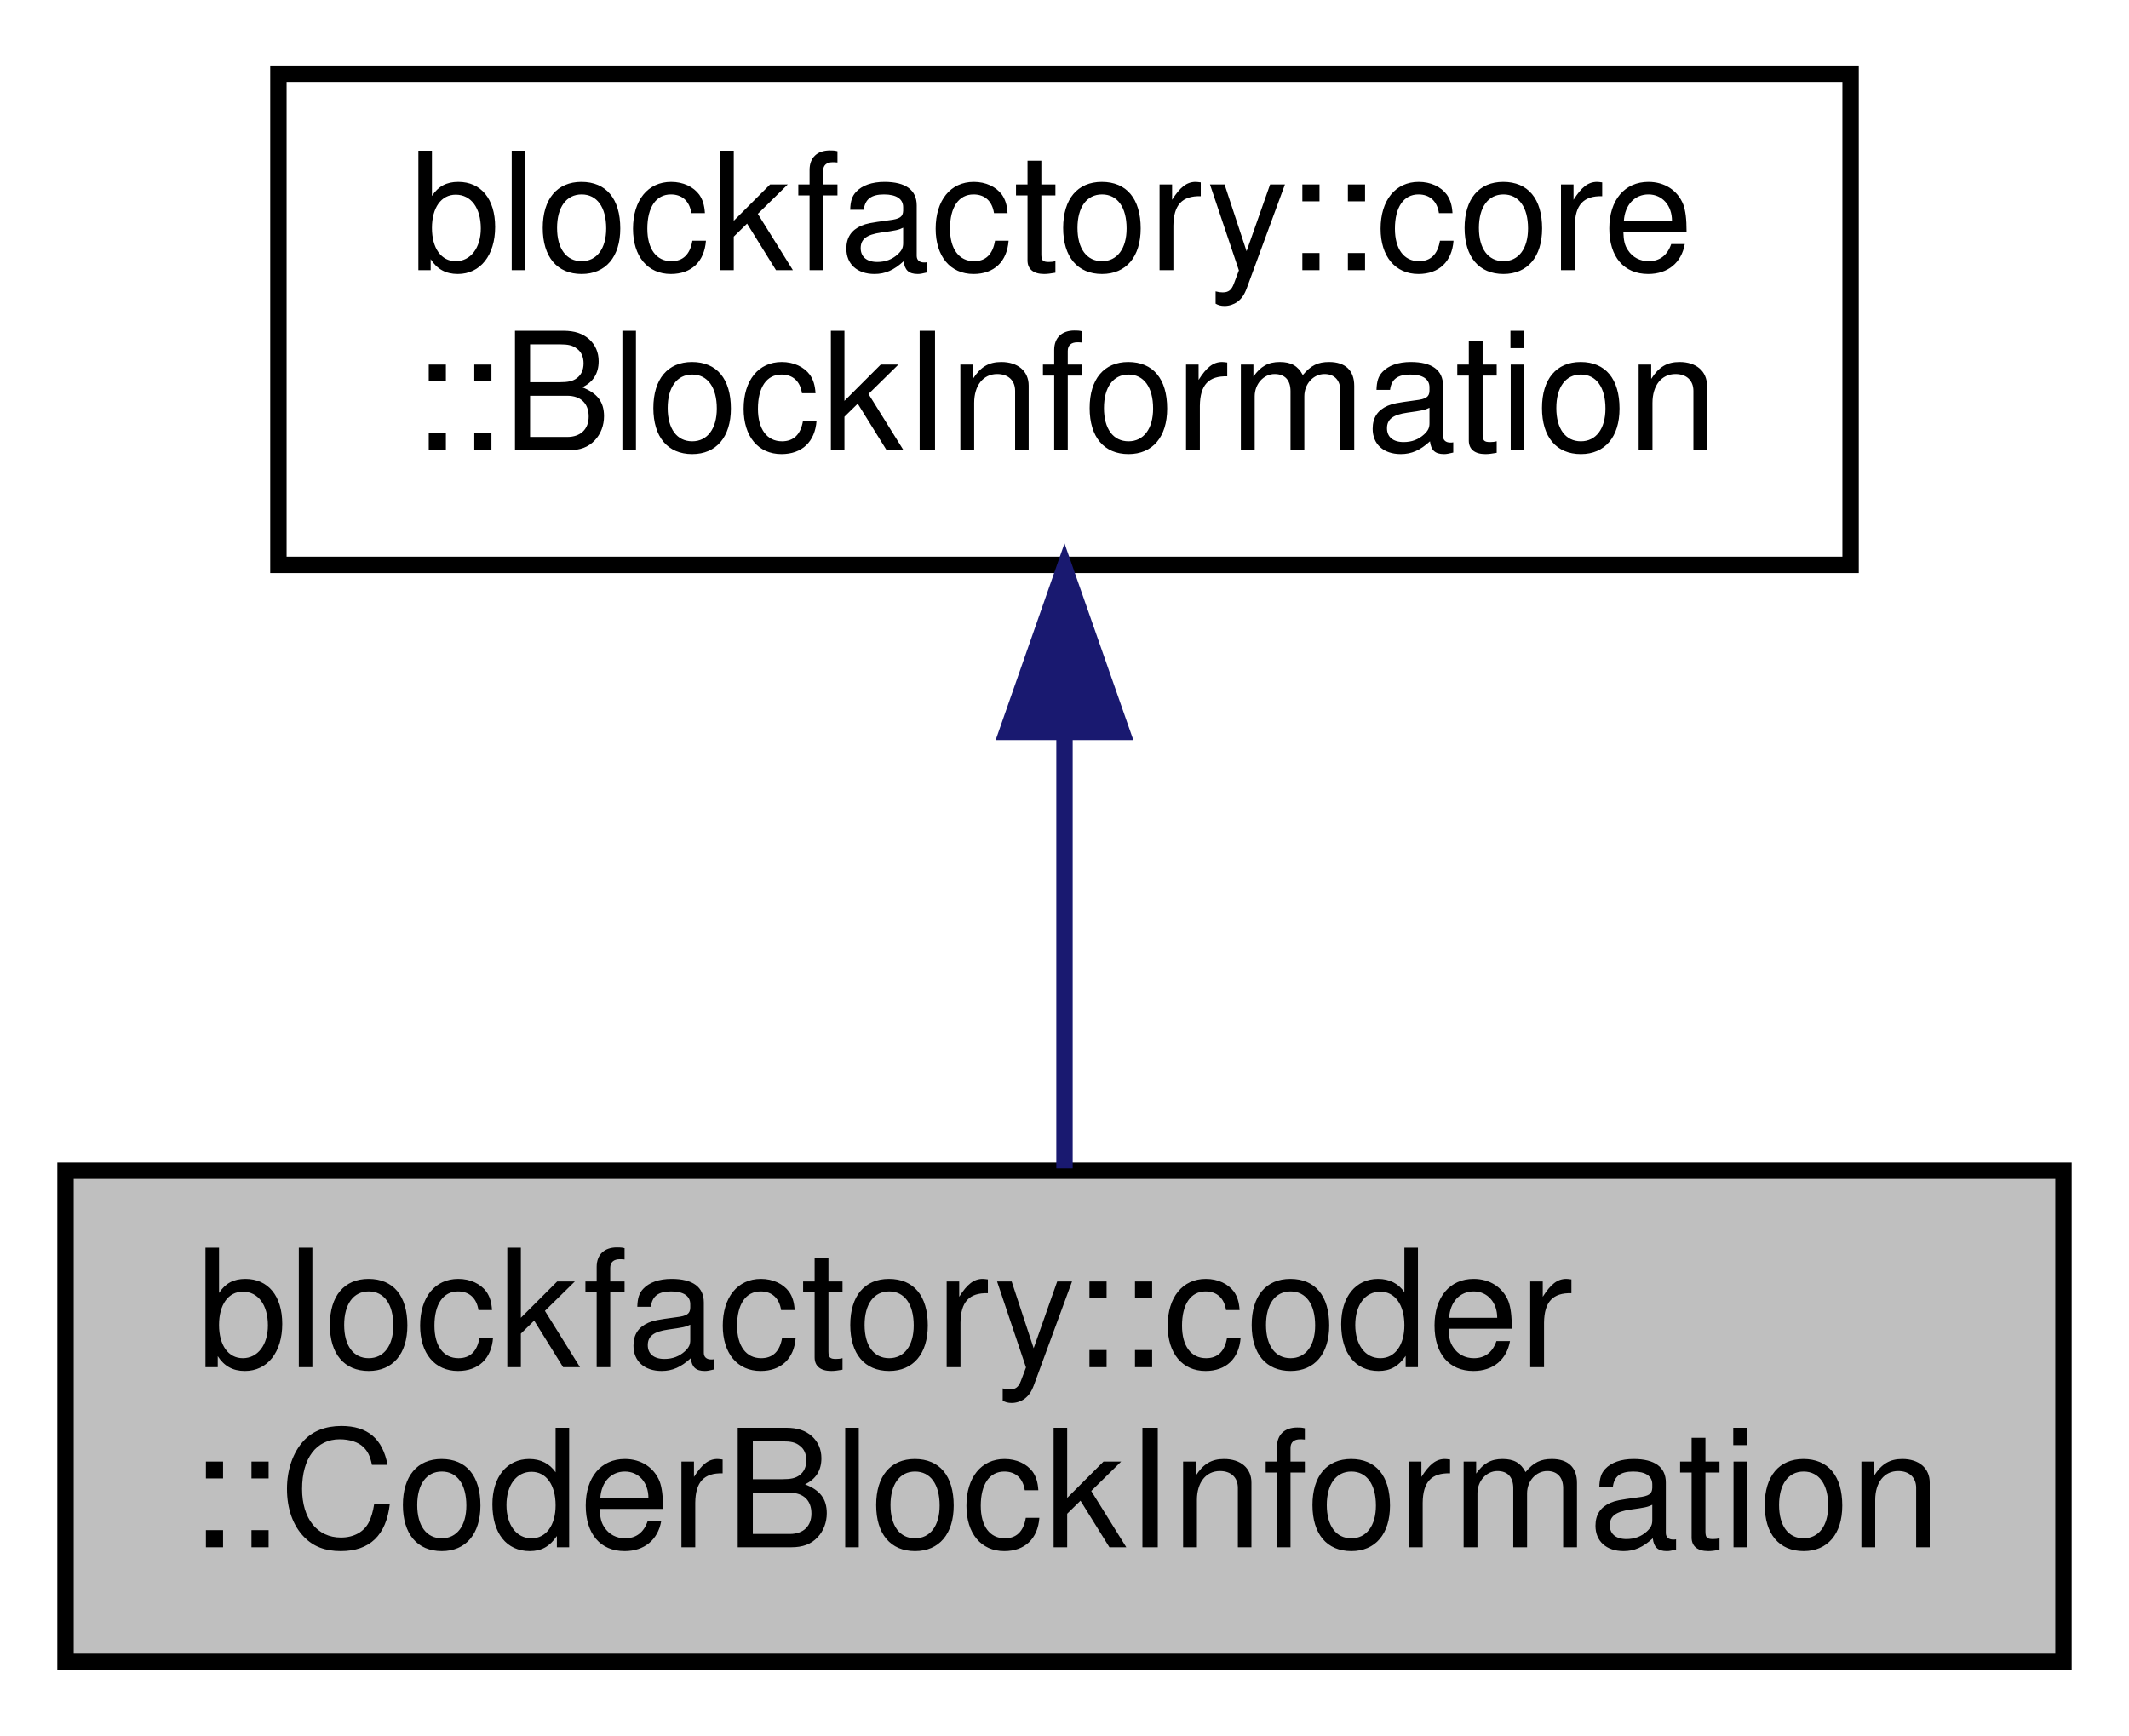
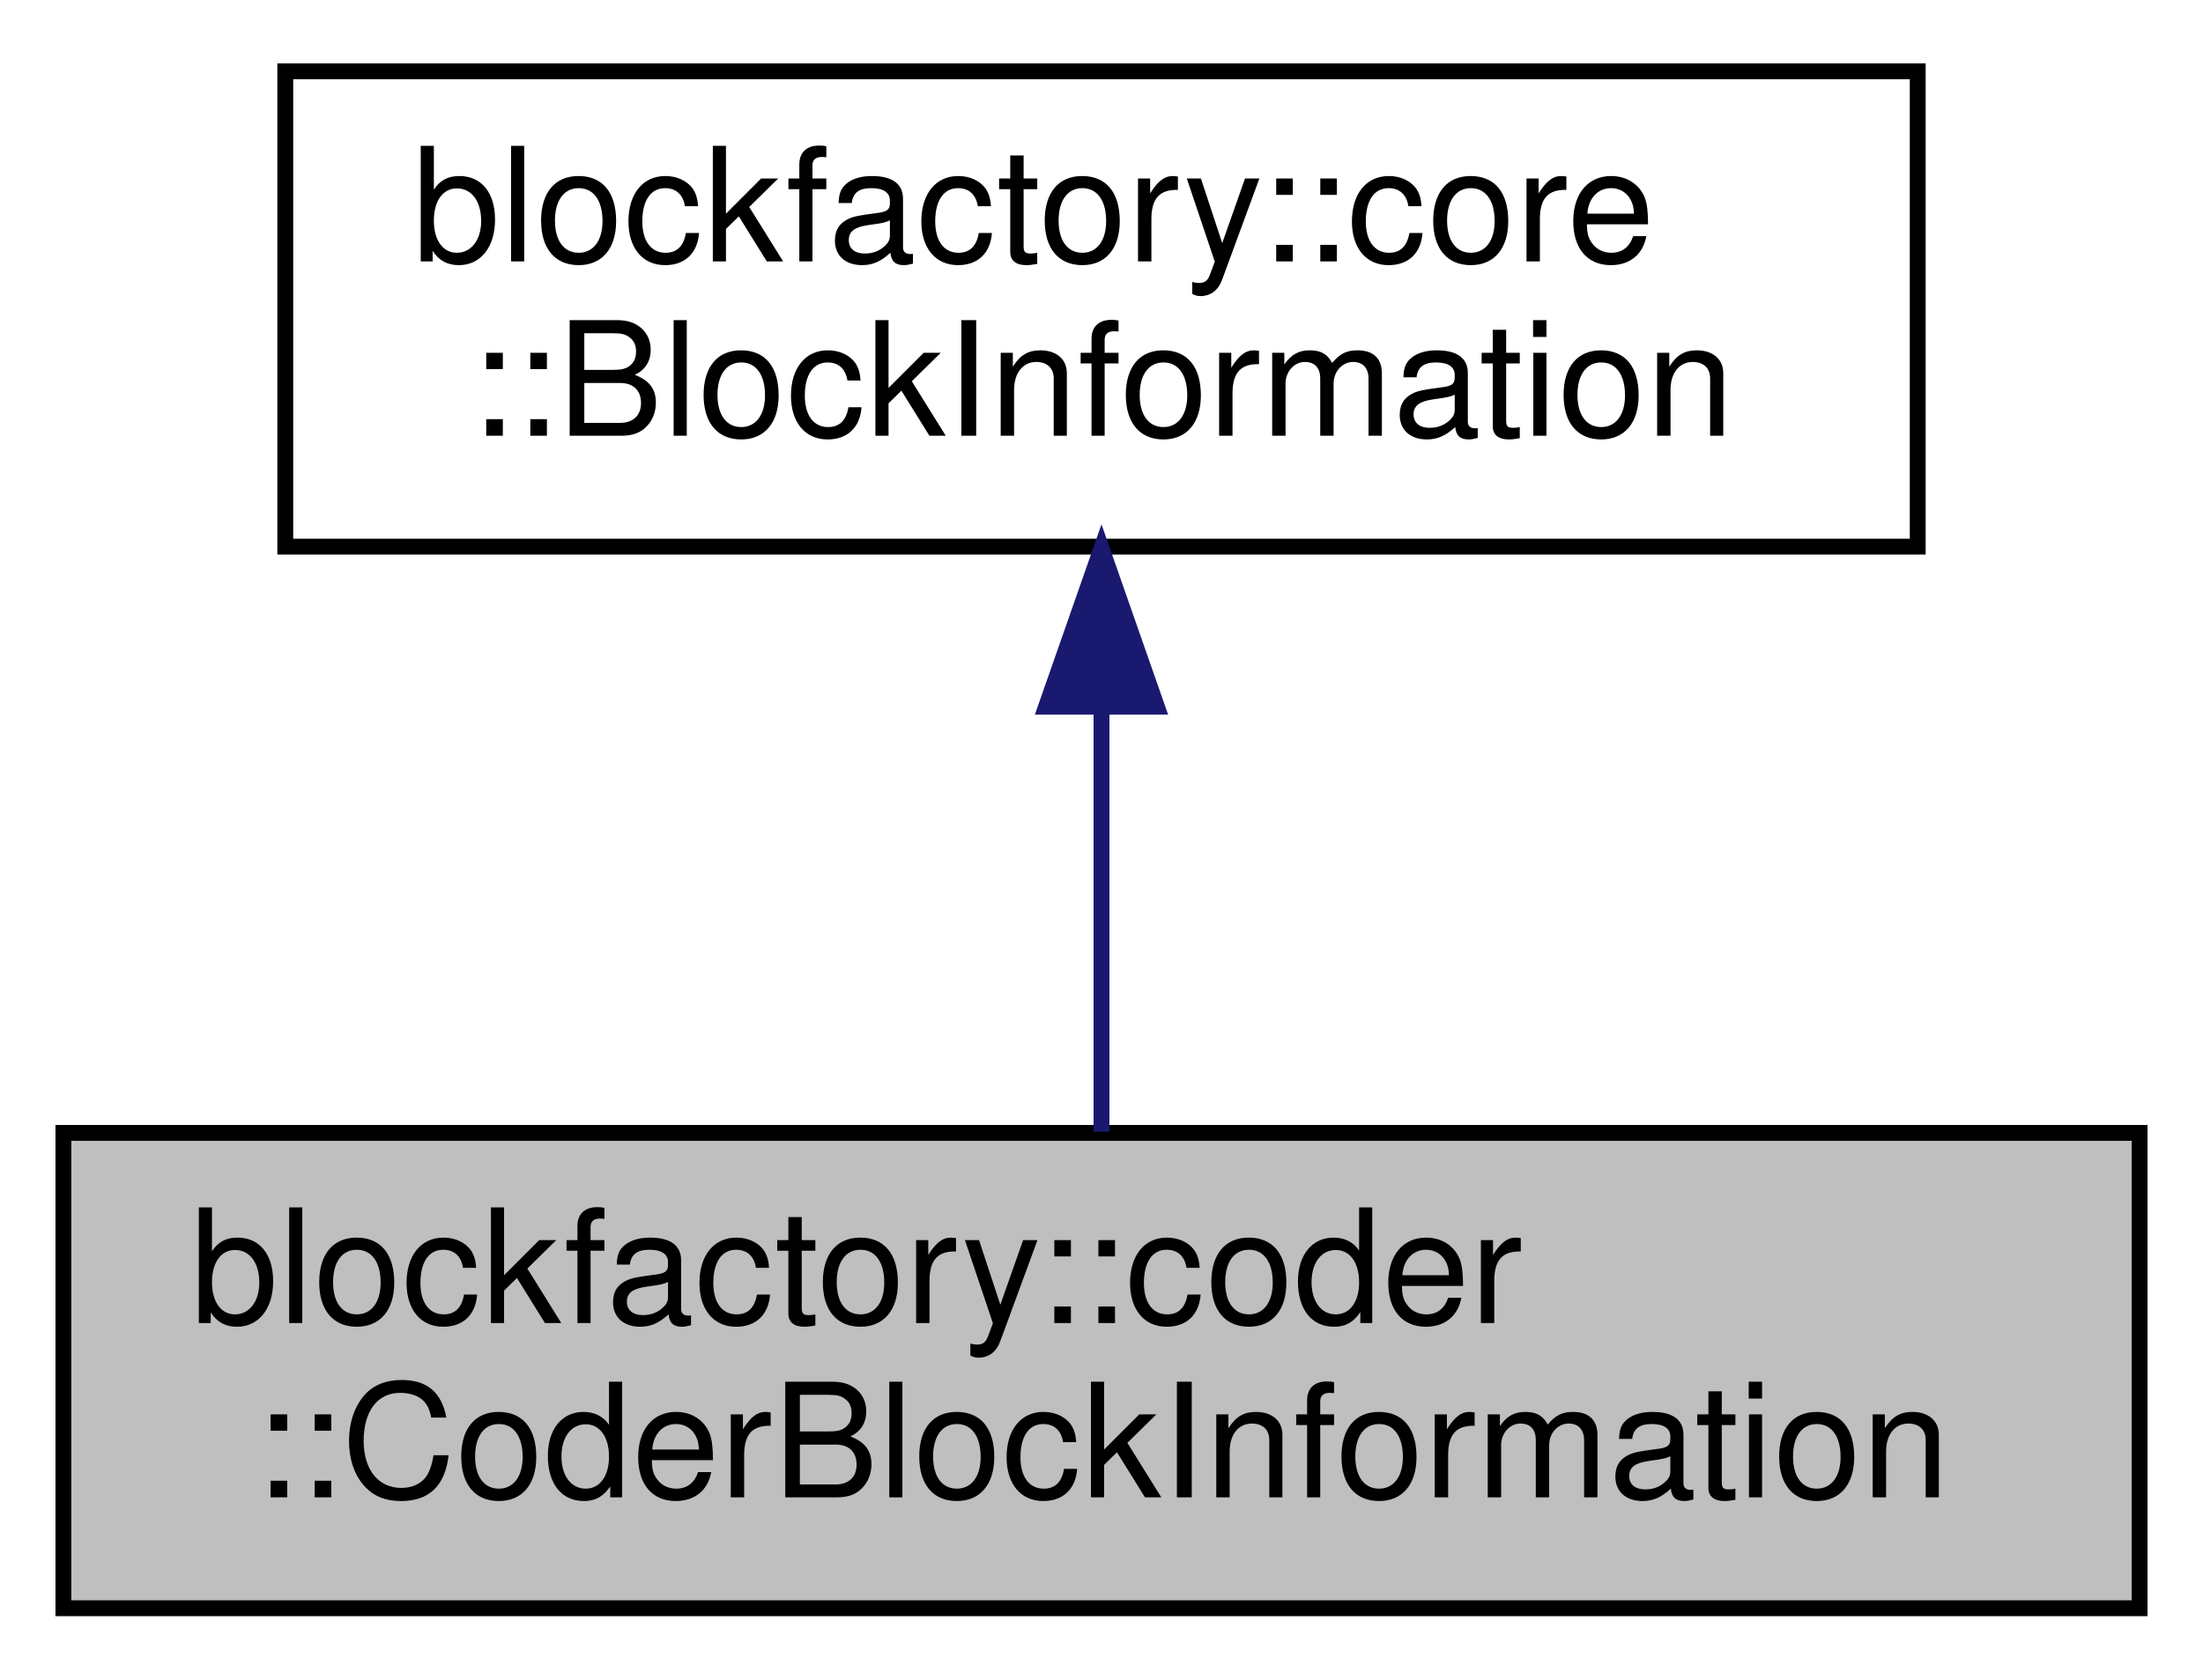
- <svg xmlns="http://www.w3.org/2000/svg" xmlns:xlink="http://www.w3.org/1999/xlink" width="130pt" height="106pt" viewBox="0.00 0.00 130.00 106.00">
+ <svg xmlns="http://www.w3.org/2000/svg" xmlns:xlink="http://www.w3.org/1999/xlink" width="139pt" height="106pt" viewBox="0.00 0.00 139.00 106.00">
  <g id="graph0" class="graph" transform="scale(1 1) rotate(0) translate(4 102)">
    <g id="node1" class="node">
-       <polygon fill="#bfbfbf" stroke="#000000" points="0,-.5 0,-30.5 122,-30.5 122,-.5 0,-.5" />
-       <text text-anchor="start" x="8" y="-18.5" font-family="Helvetica,sans-Serif" font-size="10.00" fill="#000000">blockfactory::coder</text>
-       <text text-anchor="middle" x="61" y="-7.5" font-family="Helvetica,sans-Serif" font-size="10.00" fill="#000000">::CoderBlockInformation</text>
+       <polygon fill="#bfbfbf" stroke="black" points="0,-0.5 0,-30.5 131,-30.5 131,-0.5 0,-0.5" />
+       <text text-anchor="start" x="8" y="-18.5" font-family="Helvetica,sans-Serif" font-size="10.00">blockfactory::coder</text>
+       <text text-anchor="middle" x="65.5" y="-7.5" font-family="Helvetica,sans-Serif" font-size="10.00">::CoderBlockInformation</text>
    </g>
    <g id="node2" class="node">
      <g id="a_node2">
-         <a xlink:href="classblockfactory_1_1core_1_1_block_information.html" target="_top" xlink:title="Abstract class for storing generic Block properties. ">
-           <polygon fill="none" stroke="#000000" points="13,-67.5 13,-97.5 109,-97.5 109,-67.5 13,-67.5" />
-           <text text-anchor="start" x="21" y="-85.5" font-family="Helvetica,sans-Serif" font-size="10.00" fill="#000000">blockfactory::core</text>
-           <text text-anchor="middle" x="61" y="-74.5" font-family="Helvetica,sans-Serif" font-size="10.00" fill="#000000">::BlockInformation</text>
+         <a xlink:href="classblockfactory_1_1core_1_1_block_information.html" target="_top" xlink:title="Abstract class for storing generic core::Block properties. ">
+           <polygon fill="none" stroke="black" points="14,-67.5 14,-97.5 117,-97.5 117,-67.5 14,-67.5" />
+           <text text-anchor="start" x="22" y="-85.5" font-family="Helvetica,sans-Serif" font-size="10.00">blockfactory::core</text>
+           <text text-anchor="middle" x="65.5" y="-74.5" font-family="Helvetica,sans-Serif" font-size="10.00">::BlockInformation</text>
        </a>
      </g>
    </g>
    <g id="edge1" class="edge">
-       <path fill="none" stroke="#191970" d="M61,-57.025C61,-48.128 61,-38.429 61,-30.643" />
-       <polygon fill="#191970" stroke="#191970" points="57.5,-57.297 61,-67.297 64.5,-57.297 57.5,-57.297" />
+       <path fill="none" stroke="midnightblue" d="M65.5,-57.108C65.5,-48.154 65.5,-38.323 65.5,-30.576" />
+       <polygon fill="midnightblue" stroke="midnightblue" points="62,-57.396 65.5,-67.396 69,-57.396 62,-57.396" />
    </g>
  </g>
</svg>
